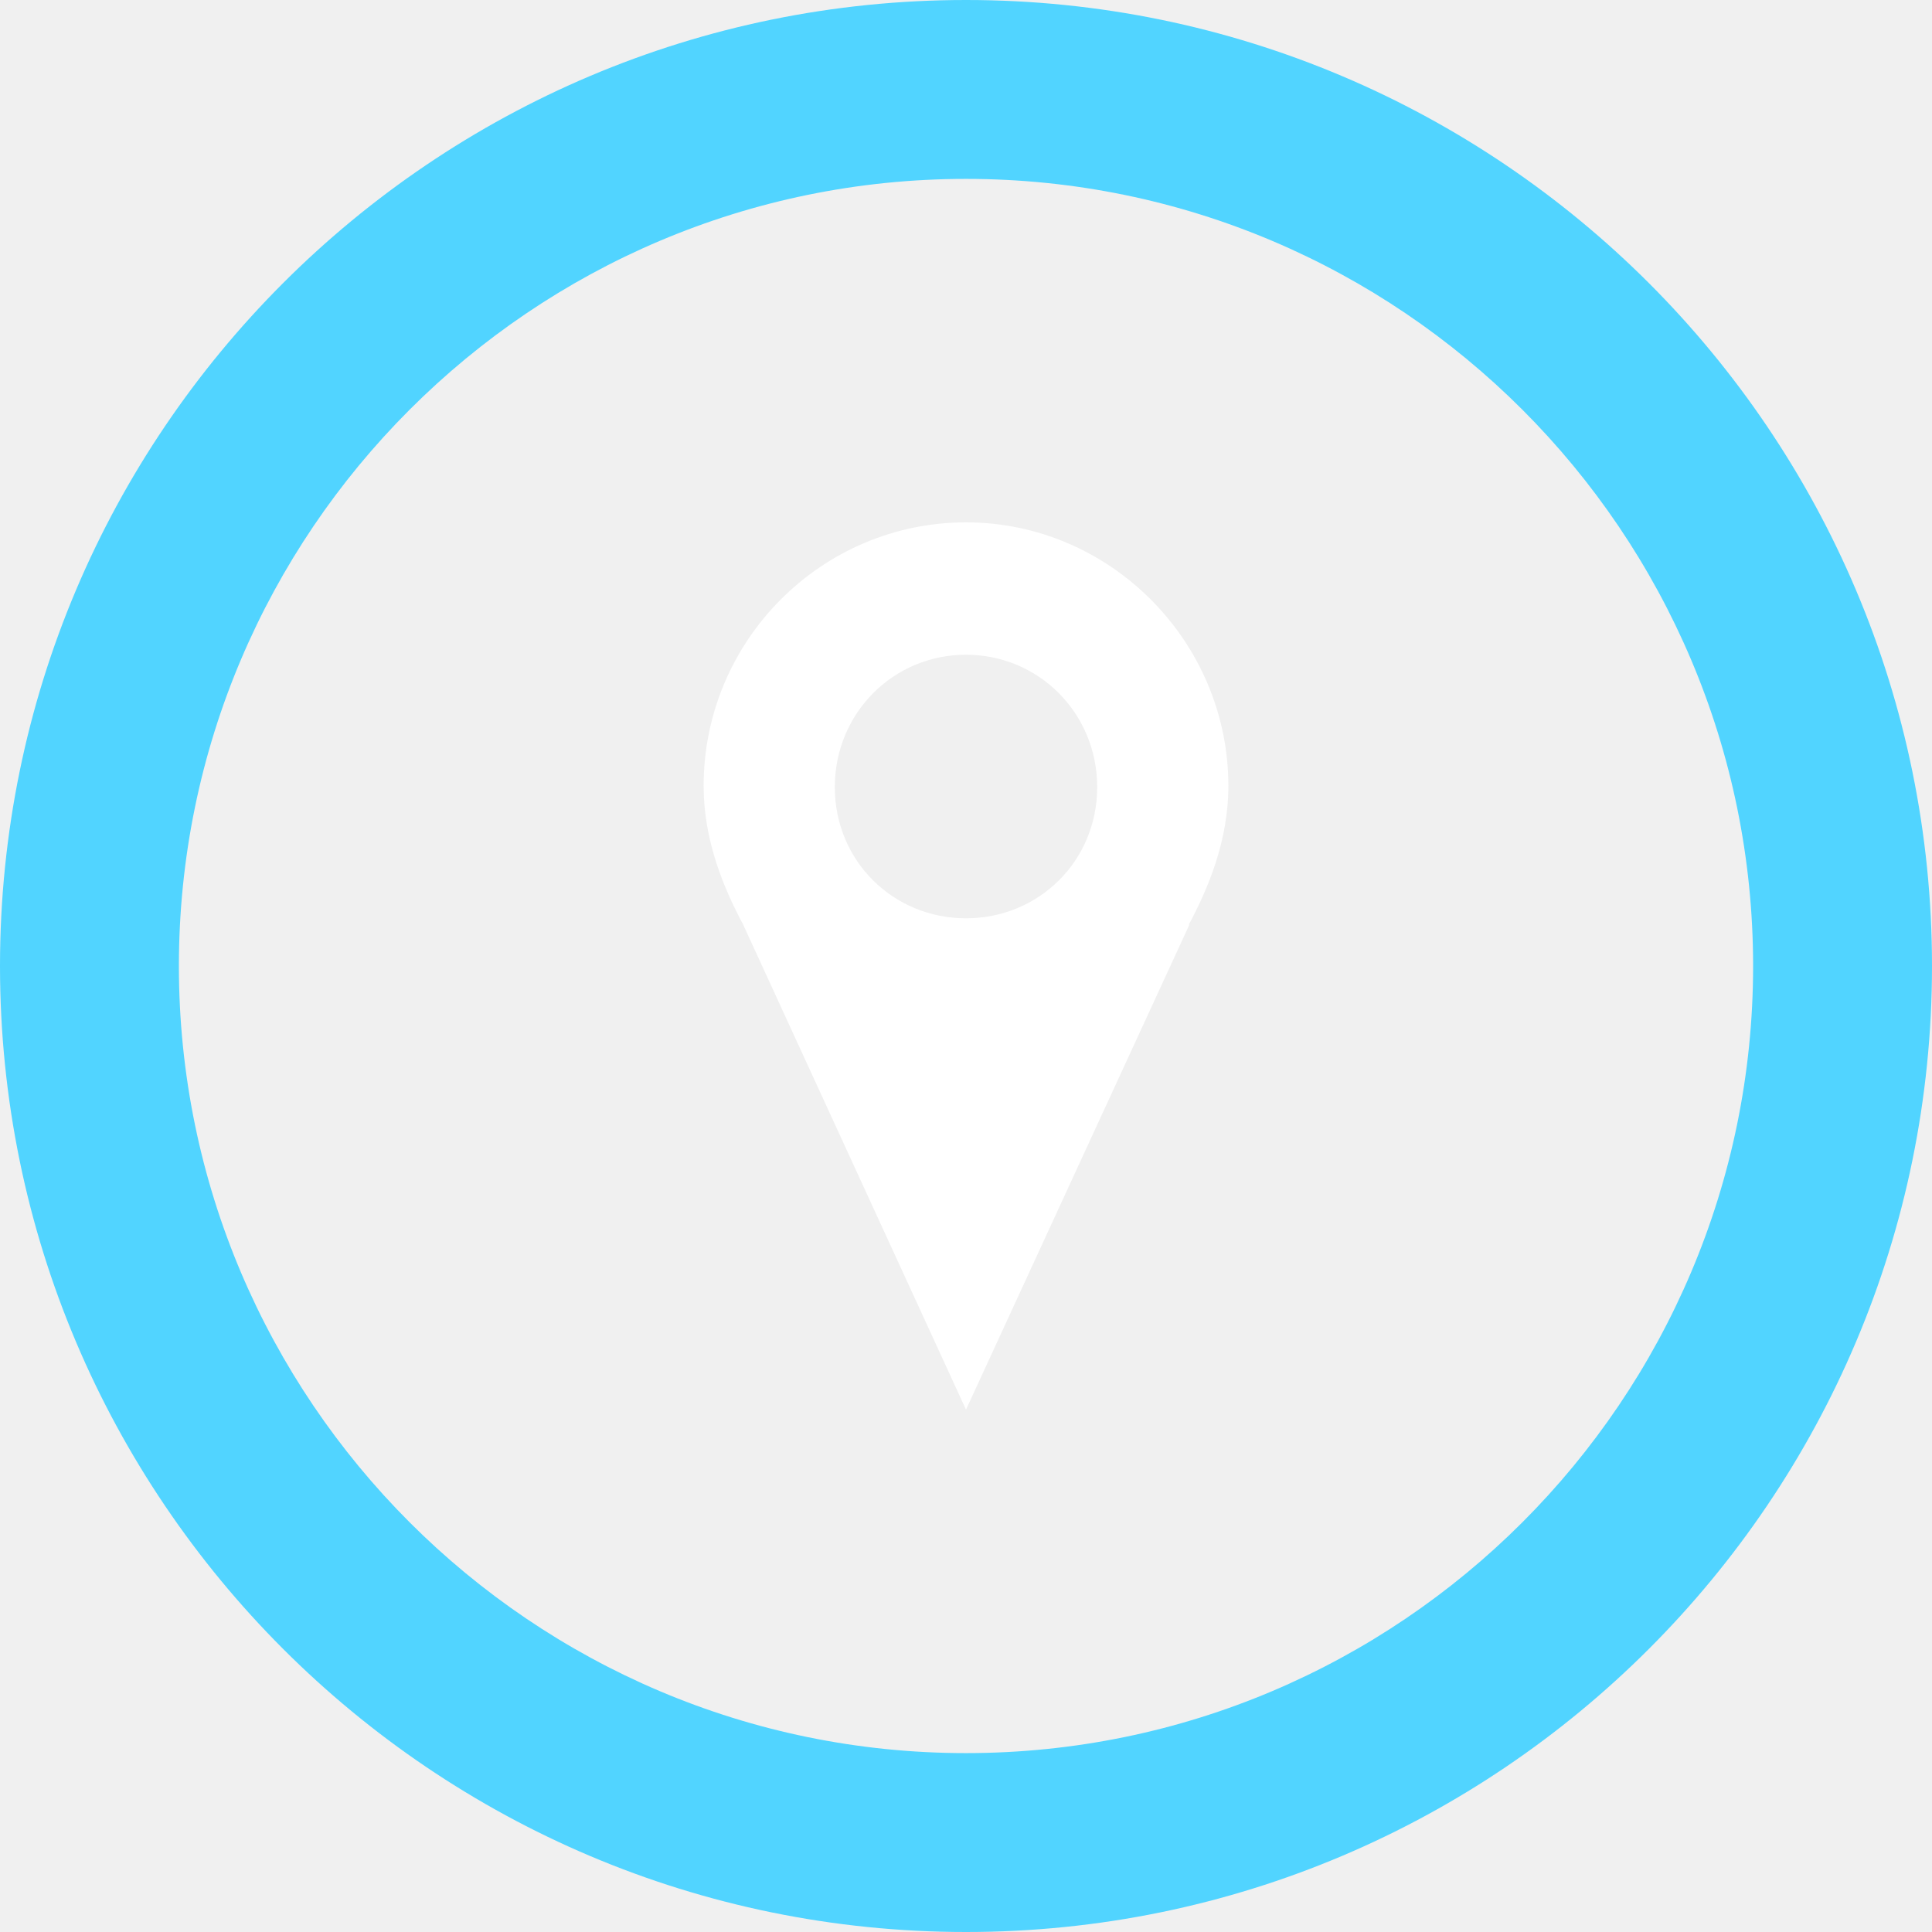
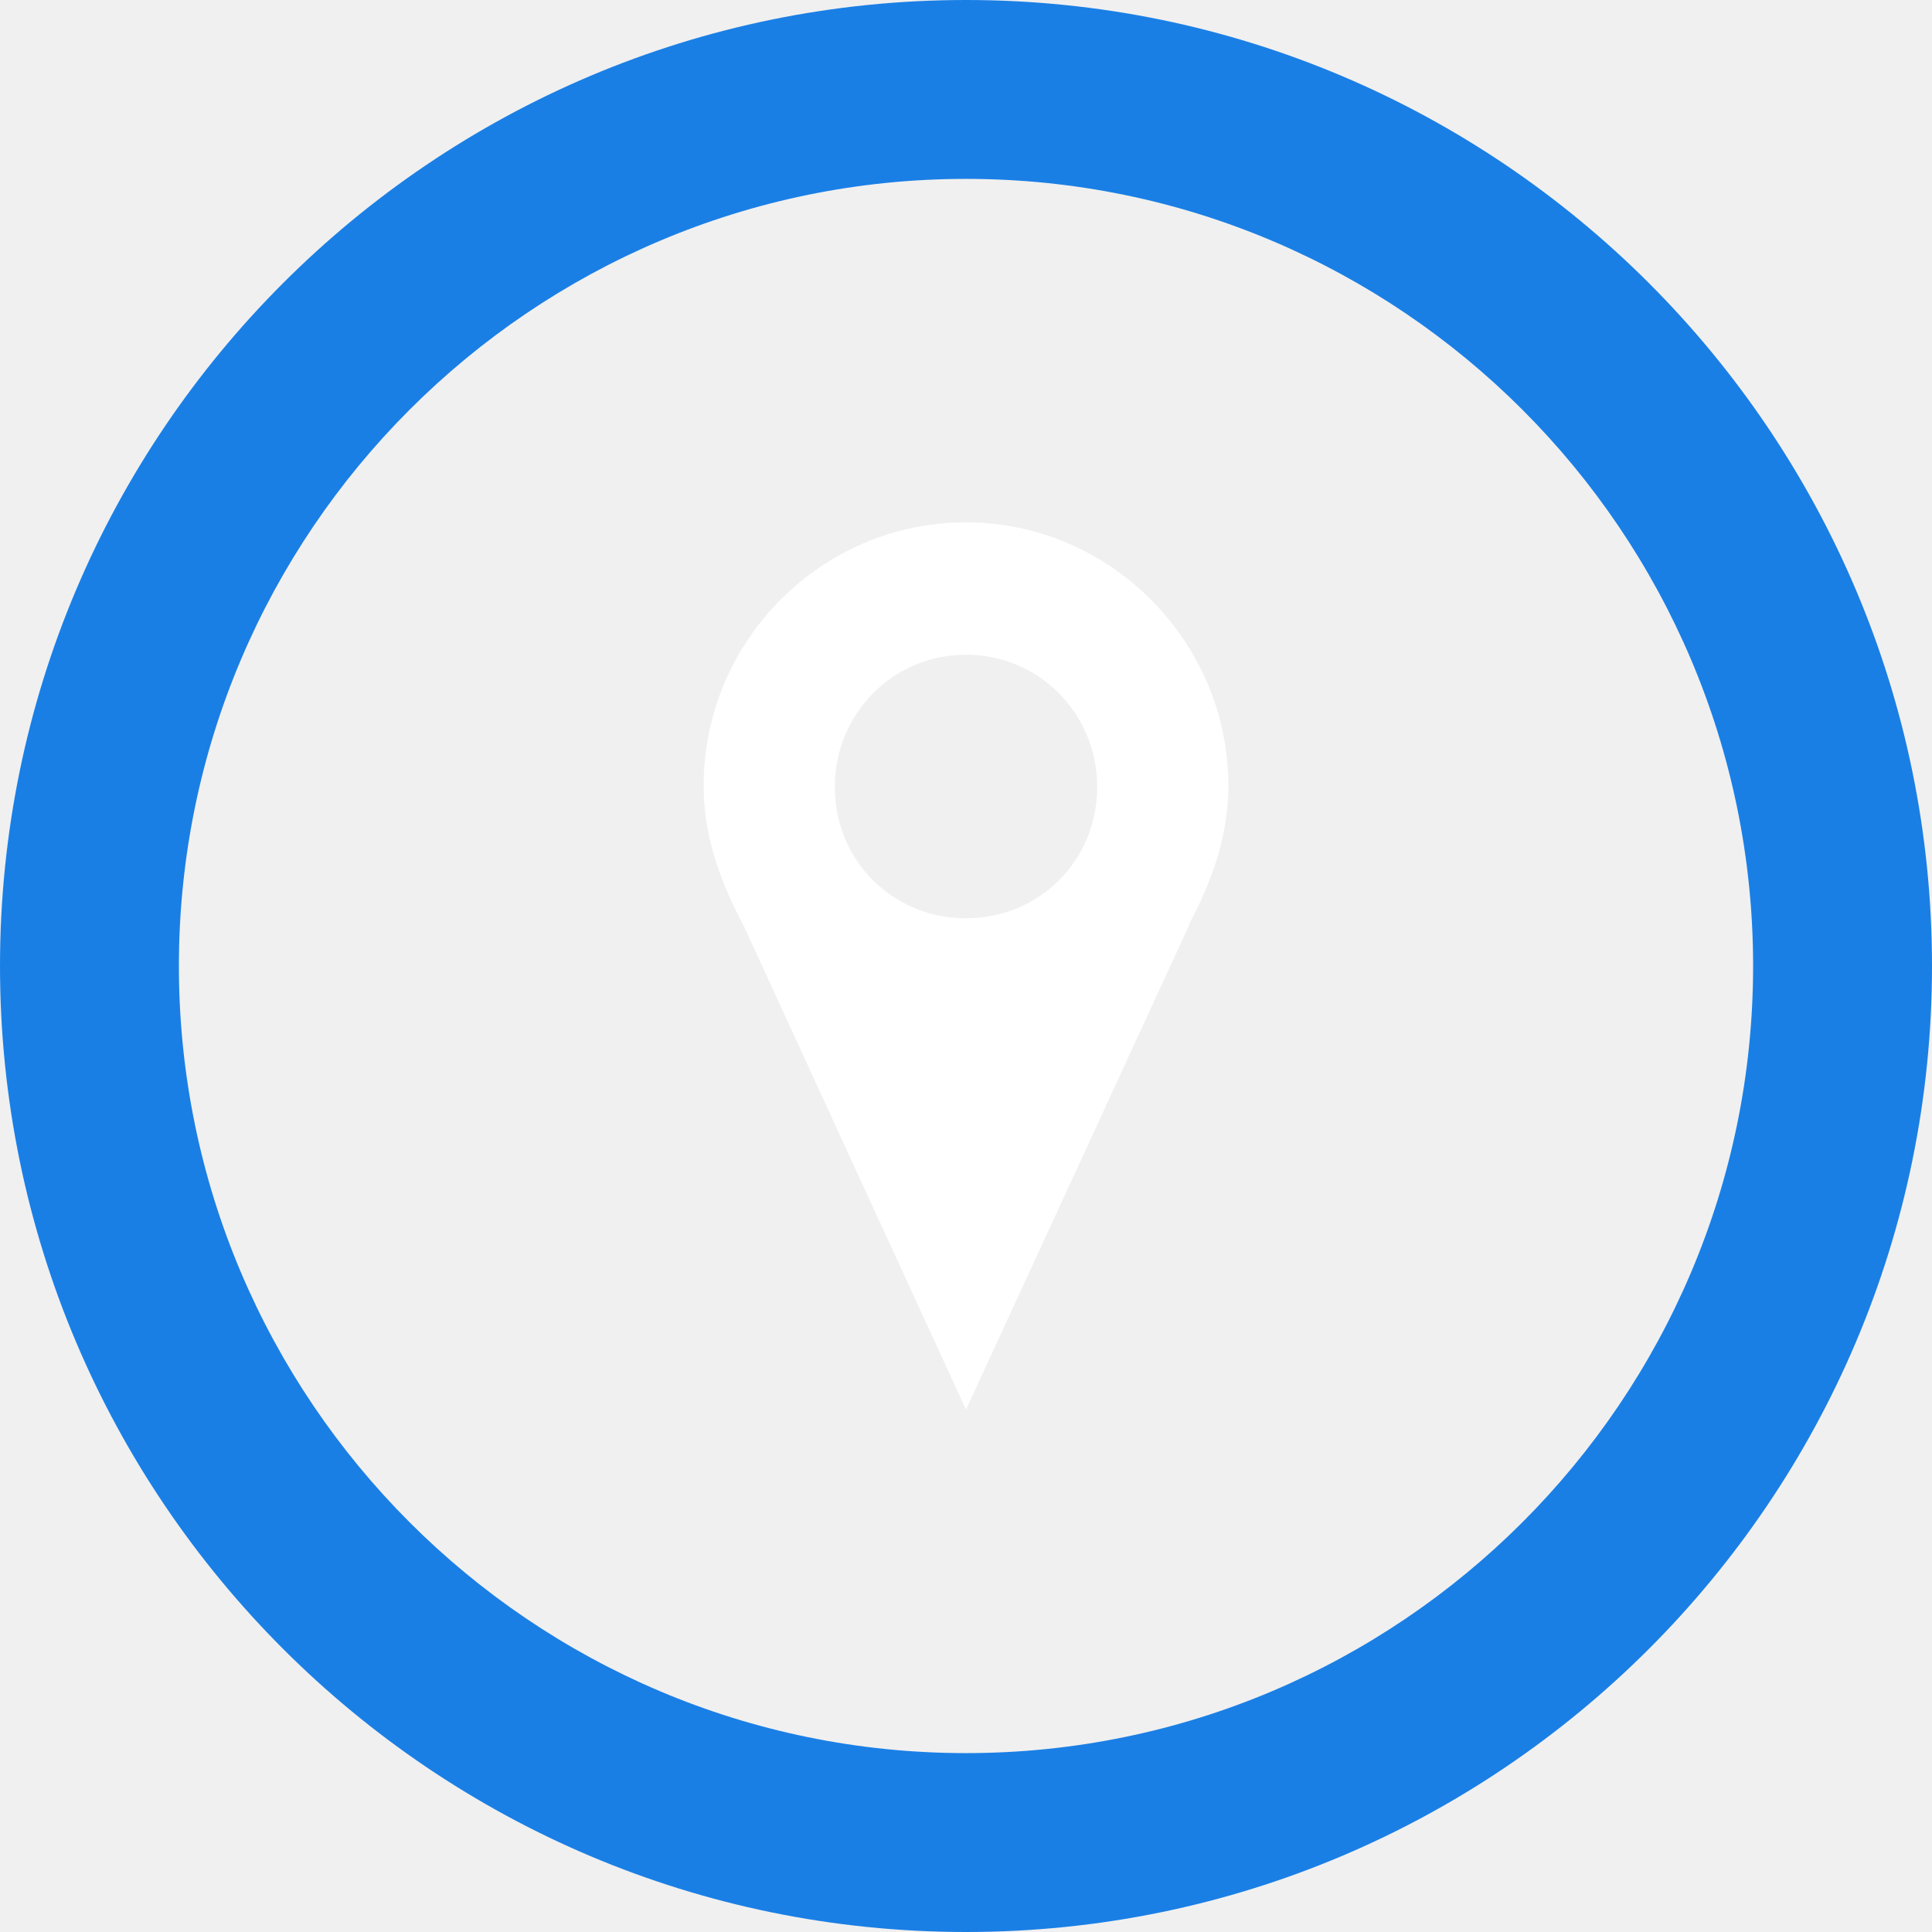
<svg xmlns="http://www.w3.org/2000/svg" version="1.1" id="Layer_1" x="0px" y="0px" viewBox="0 0 162 162" style="enable-background:new 0 0 162 162;" xml:space="preserve">
  <path fill="#ffffff" d="M81,118.2L62.3,77.5c-1.6-3-3.3-7-3.3-11.6c0-12.2,9.9-22.1,22-22.1s22,10,22,22.1c0,4.6-1.7,8.6-3.3,11.6v0.1  L81,118.2L81,118.2z M81,54.9c-6.1,0-11,4.9-11,11.1C70,72.2,74.9,77,81,77S92,72.2,92,66C92,59.8,87.1,54.9,81,54.9z" />
  <g>
-     <path fill="#51d4ff" d="M81,15c36.4,0,66,29.6,66,66s-29.6,66-66,66s-66-29.6-66-66S44.6,15,81,15 M81,0C36.3,0,0,36.3,0,81   s36.3,81,81,81s81-36.3,81-81S125.7,0,81,0L81,0z" />
+     <path fill="#1a7fe5" d="M81,15c36.4,0,66,29.6,66,66s-29.6,66-66,66s-66-29.6-66-66S44.6,15,81,15 M81,0C36.3,0,0,36.3,0,81   s36.3,81,81,81s81-36.3,81-81S125.7,0,81,0L81,0z" />
  </g>
</svg>
